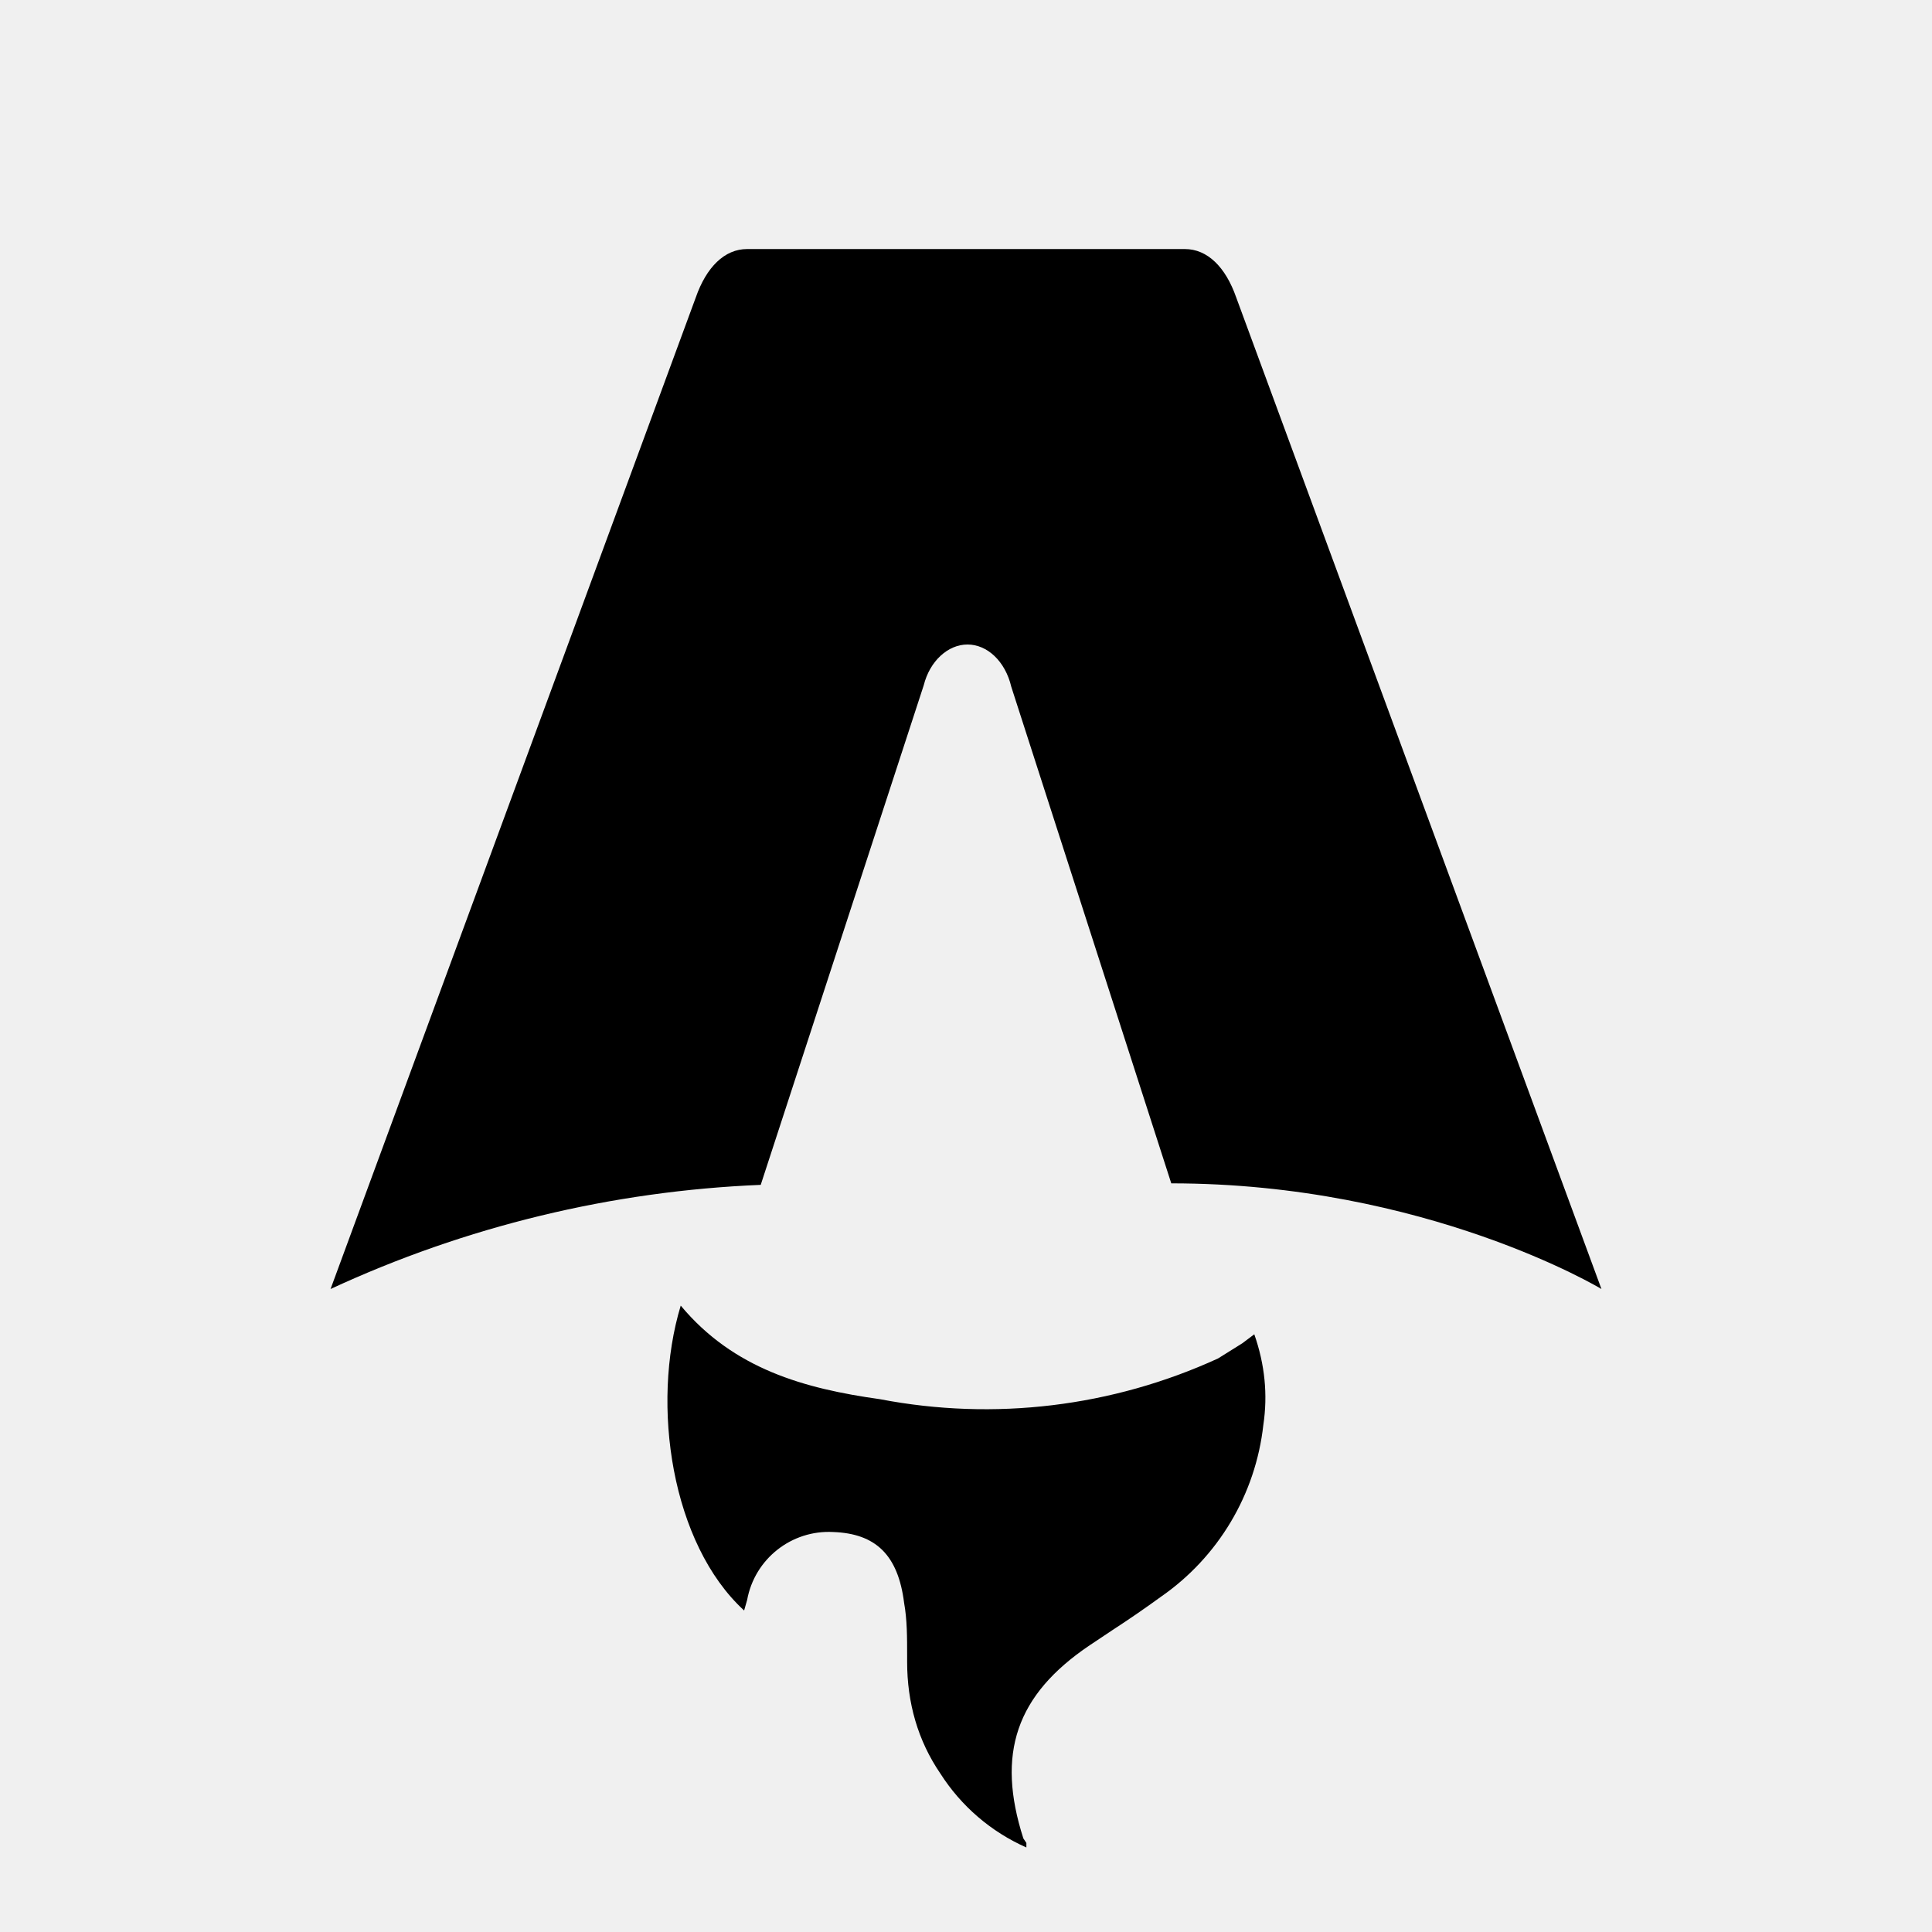
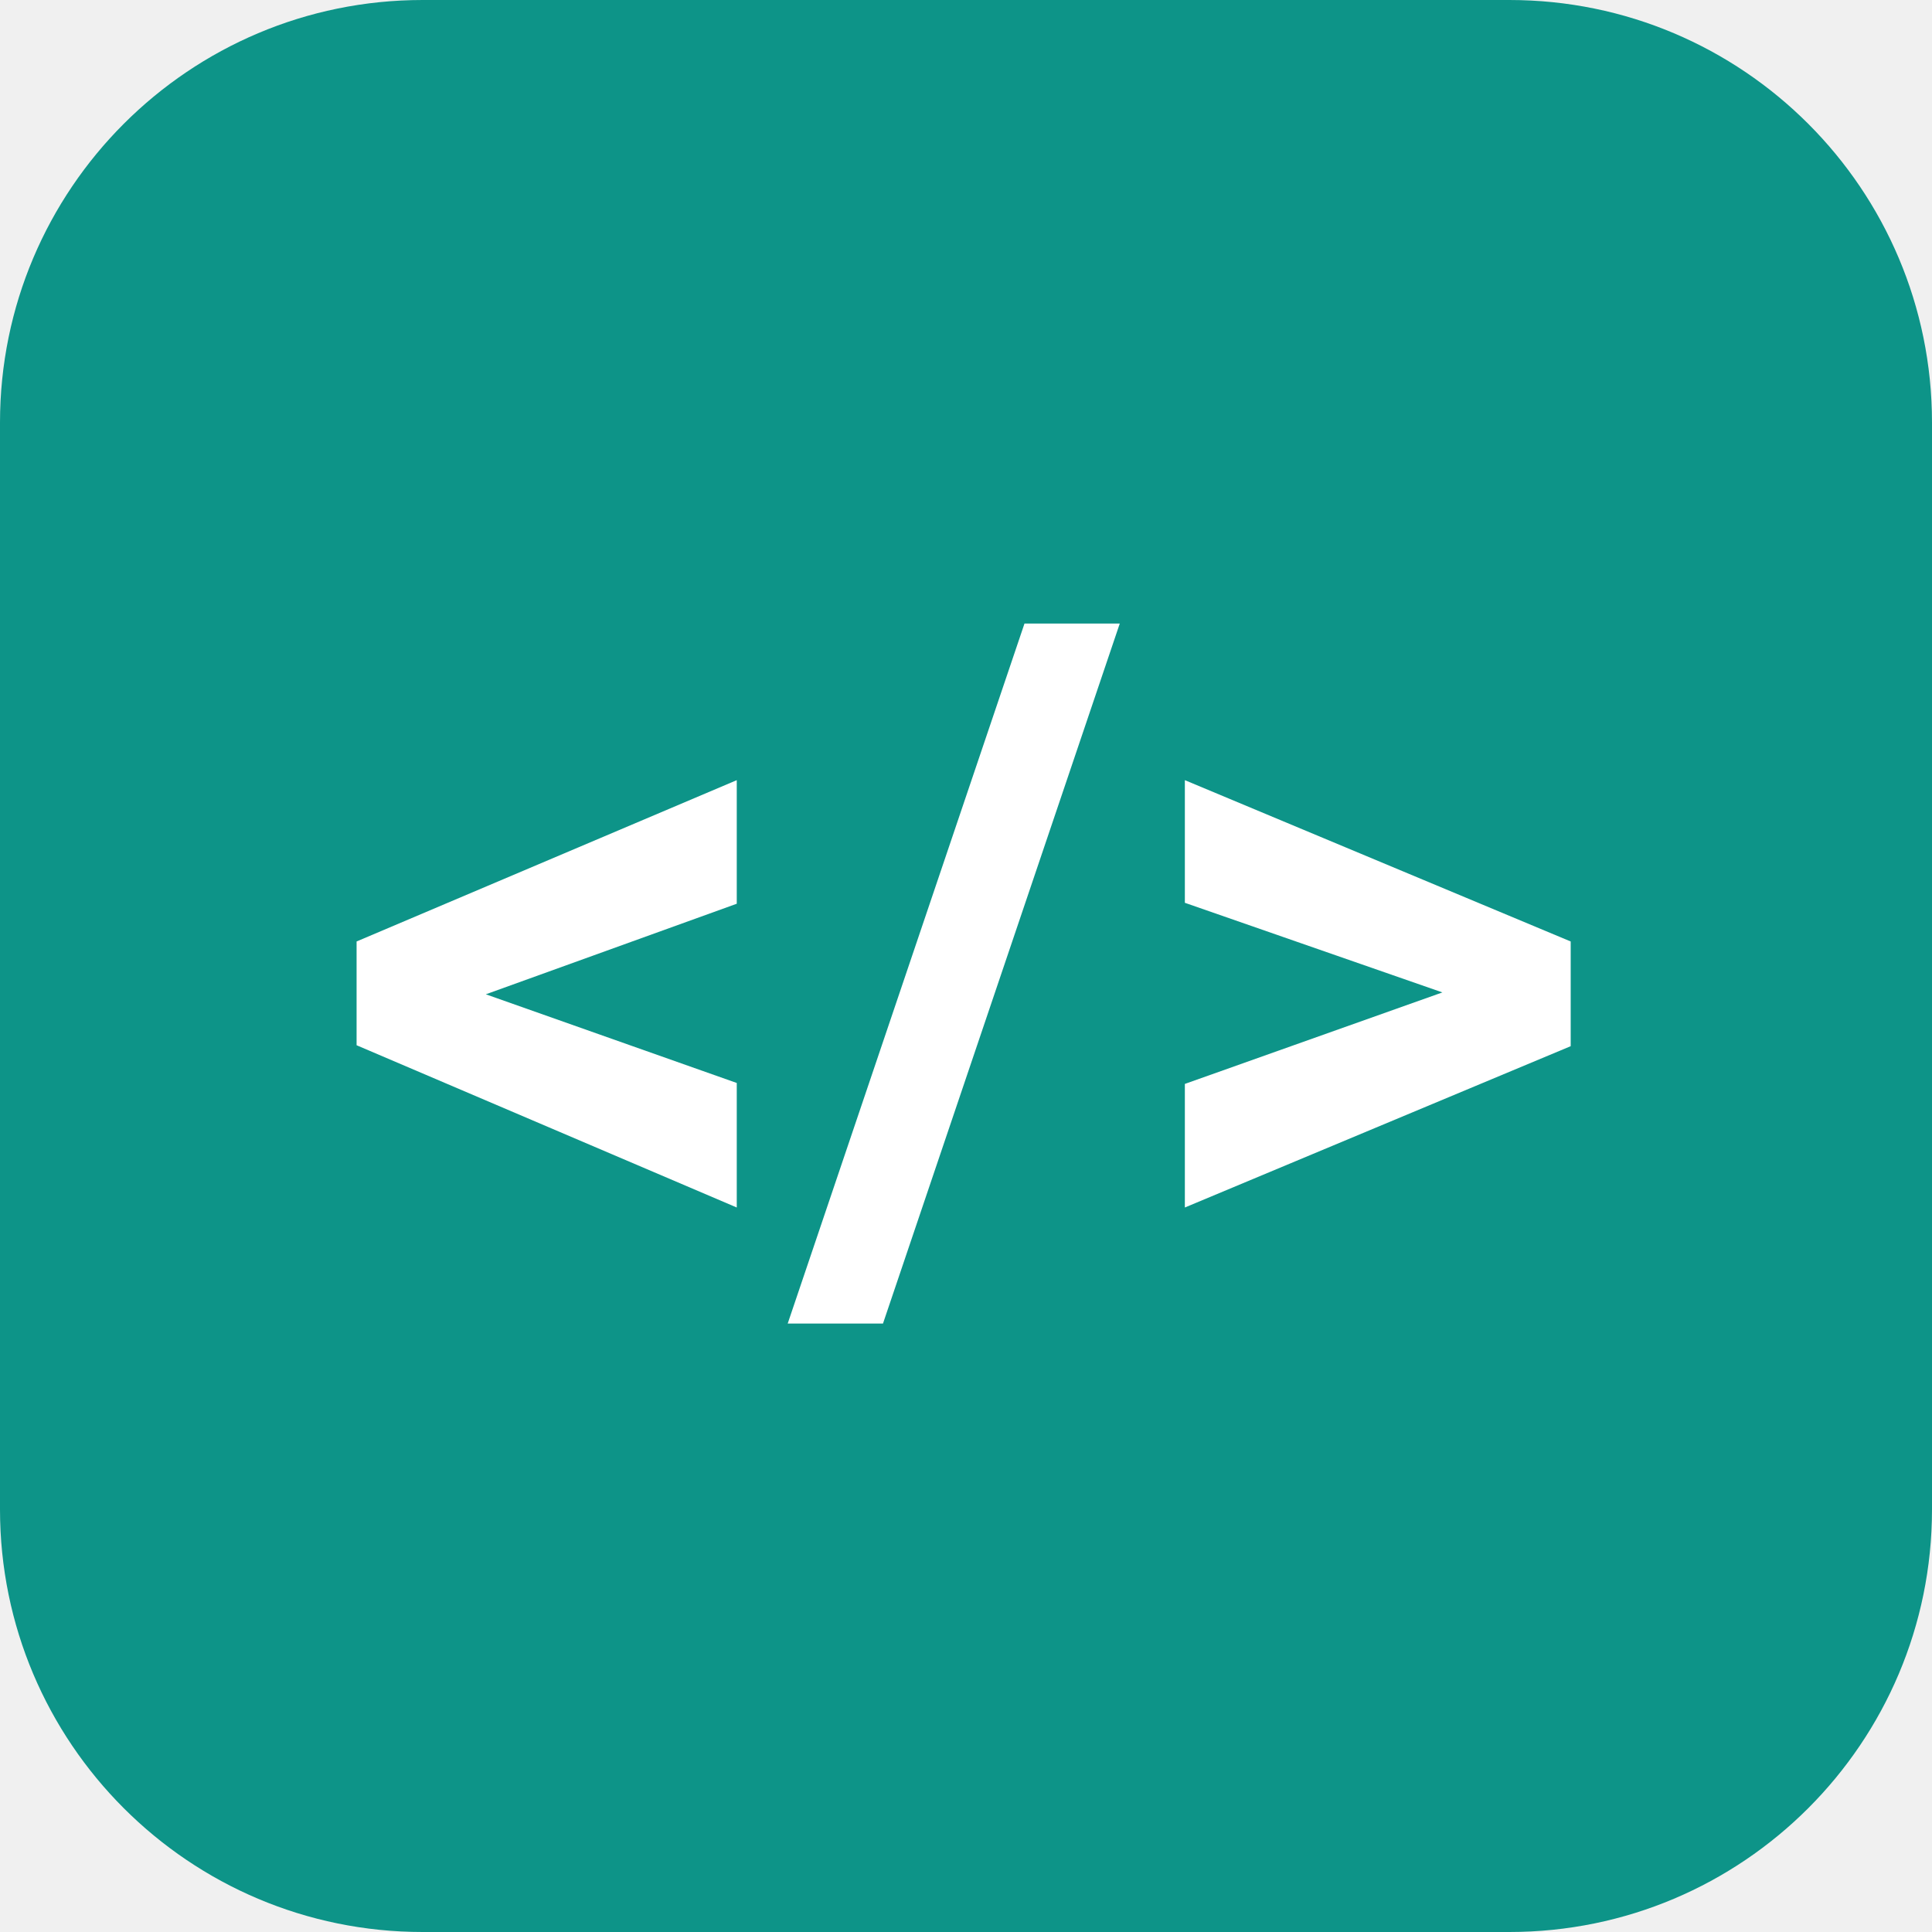
- <svg xmlns="http://www.w3.org/2000/svg" fill="none" viewBox="0 0 128 128">
-   <path d="M50.4 78.5a75.1 75.1 0 0 0-28.5 6.9l24.2-65.7c.7-2 1.9-3.2 3.4-3.2h29c1.5 0 2.7 1.2 3.4 3.2l24.2 65.7s-11.6-7-28.5-7L67 45.5c-.4-1.7-1.6-2.8-2.9-2.8-1.3 0-2.5 1.1-2.9 2.7L50.4 78.5Zm-1.1 28.2Zm-4.2-20.2c-2 6.6-.6 15.8 4.2 20.2a17.5 17.5 0 0 1 .2-.7 5.5 5.5 0 0 1 5.7-4.5c2.8.1 4.3 1.5 4.7 4.7.2 1.1.2 2.3.2 3.5v.4c0 2.7.7 5.2 2.2 7.4a13 13 0 0 0 5.7 4.9v-.3l-.2-.3c-1.8-5.6-.5-9.5 4.4-12.8l1.5-1a73 73 0 0 0 3.2-2.2 16 16 0 0 0 6.8-11.4c.3-2 .1-4-.6-6l-.8.6-1.6 1a37 37 0 0 1-22.4 2.7c-5-.7-9.7-2-13.2-6.2Z" />
-   <style>
-         path { fill: #000; }
-         @media (prefers-color-scheme: dark) {
-             path { fill: #FFF; }
-         }
-     </style>
+ <svg xmlns="http://www.w3.org/2000/svg" viewBox="0 0 32 32">
+   <rect width="32" height="32" rx="7" fill="#0D9488" />
+   <text x="16" y="21" text-anchor="middle" font-family="-apple-system, Segoe UI, Roboto, sans-serif" font-weight="700" font-size="15" fill="#FFFFFF">&lt;/&gt;</text>
</svg>
